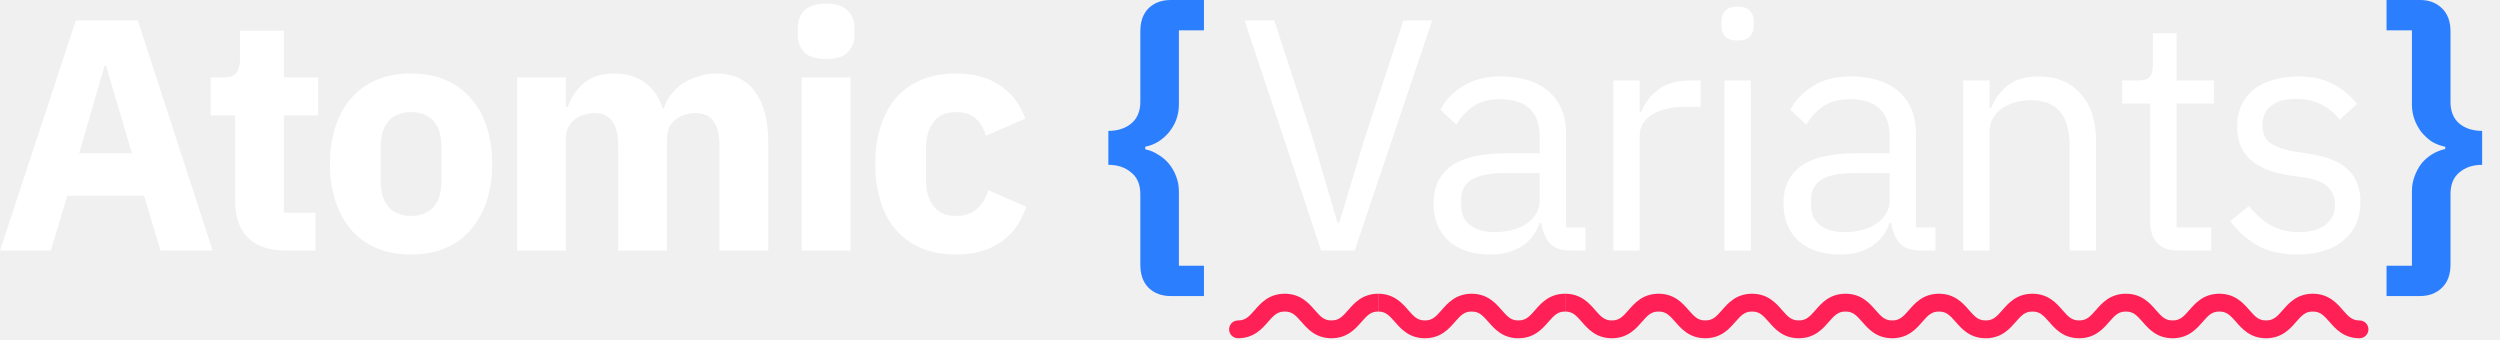
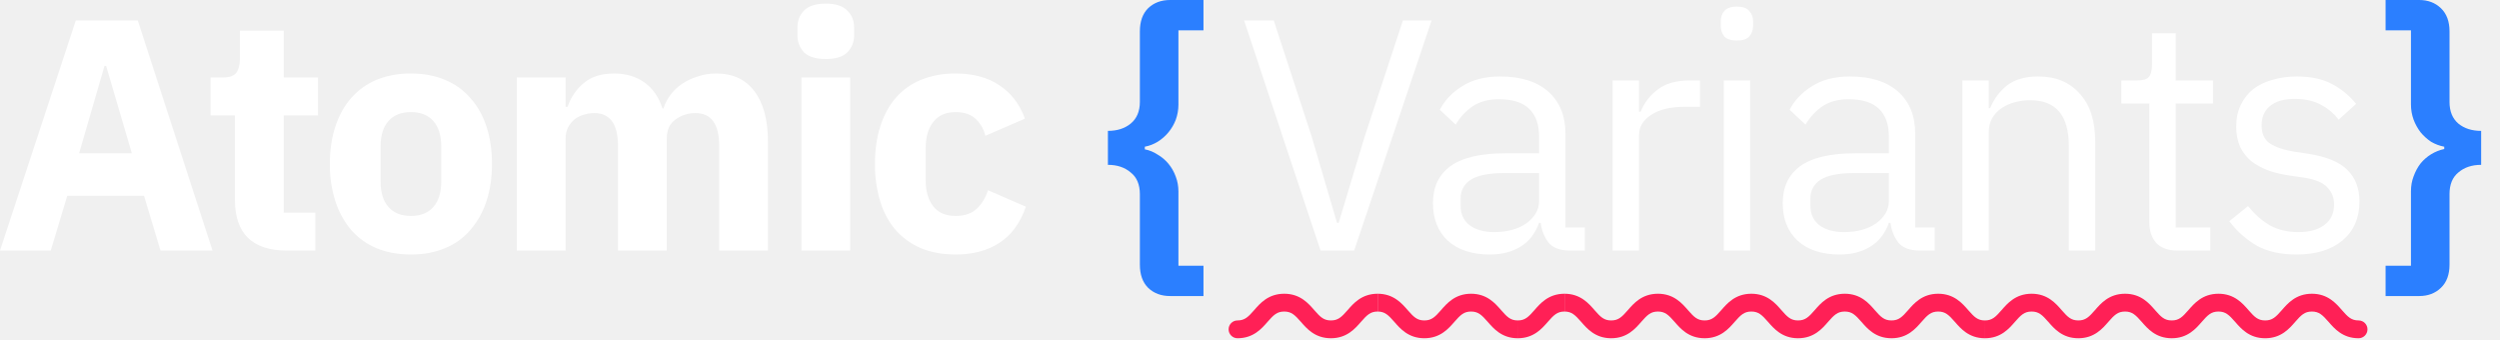
- <svg xmlns="http://www.w3.org/2000/svg" height="100" fill="none" viewBox="0 0 91 12.35">
+ <svg xmlns="http://www.w3.org/2000/svg" height="80" fill="none" viewBox="0 0 91 12.35">
  <path fill="#FFFFFF" d="m5.844 9.12-.6-1.992H2.448l-.6 1.992H0L2.76.744h2.256L7.74 9.12zM3.864 2.4h-.06L2.88 5.58H4.8zm6.564 6.72q-.924 0-1.404-.468-.468-.468-.468-1.368V4.2h-.888V2.82h.444q.36 0 .492-.168.132-.18.132-.504V1.116h1.596V2.82h1.248V4.2h-1.248v3.54h1.152v1.38zm4.535.144q-.696 0-1.248-.228a2.54 2.54 0 0 1-.924-.66 3.1 3.1 0 0 1-.576-1.044 4.3 4.3 0 0 1-.204-1.368q0-.756.204-1.368t.576-1.032q.384-.432.924-.66a3.2 3.2 0 0 1 1.248-.228q.696 0 1.236.228.552.228.924.66.384.42.588 1.032t.204 1.368-.204 1.368a3 3 0 0 1-.588 1.044 2.4 2.4 0 0 1-.924.66q-.54.228-1.236.228m0-1.404q.528 0 .816-.324t.288-.924V5.328q0-.6-.288-.924t-.816-.324-.816.324-.288.924v1.284q0 .6.288.924t.816.324m3.858 1.26v-6.3h1.775v1.068h.073q.167-.504.575-.852.41-.36 1.116-.36.649 0 1.105.324t.66.948h.035a1.7 1.7 0 0 1 .684-.9q.253-.168.564-.264a2 2 0 0 1 .672-.108q.913 0 1.393.648.492.648.492 1.848V9.12h-1.776V5.316q0-1.2-.864-1.2-.397 0-.72.228-.324.228-.325.696v4.08h-1.776V5.316q0-1.2-.864-1.2-.192 0-.384.06a1 1 0 0 0-.335.168 1 1 0 0 0-.24.3.9.9 0 0 0-.085.396v4.08zm11.25-6.972q-.54 0-.792-.24a.89.89 0 0 1-.24-.636v-.264q0-.384.24-.624.252-.252.792-.252t.78.252q.252.24.252.624v.264a.86.86 0 0 1-.252.636q-.24.24-.78.24m-.888.672h1.776v6.3h-1.776zm5.618 6.444q-.708 0-1.26-.228a2.6 2.6 0 0 1-.924-.66 2.9 2.9 0 0 1-.564-1.044 4.6 4.6 0 0 1-.192-1.368q0-.756.192-1.356.192-.612.564-1.044t.924-.66a3.3 3.3 0 0 1 1.26-.228q.96 0 1.596.432.648.432.924 1.212l-1.44.624a1.2 1.2 0 0 0-.348-.612q-.264-.252-.732-.252-.54 0-.816.36-.276.348-.276.948v1.176q0 .6.276.948t.816.348q.48 0 .756-.252.288-.264.42-.684l1.38.6q-.312.9-.972 1.32-.648.42-1.584.42" />
  <path fill="#2B7FFF" d="M42.612 10.776q-.492 0-.804-.3-.3-.3-.3-.84V7.068q0-.528-.336-.792Q40.848 6 40.344 6V4.764q.504 0 .828-.264.336-.276.336-.792V1.14q0-.54.3-.84.312-.3.804-.3h1.212v1.104h-.912v2.7q0 .288-.096.552a1.62 1.62 0 0 1-.66.804q-.216.132-.468.18v.096q.252.048.468.192.228.132.396.336t.264.468q.096.252.096.54v2.7h.912v1.104zM88.094 0q.48 0 .792.3t.312.84v2.568q0 .516.324.792.324.264.828.264V6q-.504 0-.828.276-.324.264-.324.792v2.568q0 .54-.312.84t-.792.3H86.87V9.672h.924V6.96q0-.288.096-.54.096-.264.252-.468a1.53 1.53 0 0 1 .864-.528V5.34a1.5 1.5 0 0 1-.48-.18 1.8 1.8 0 0 1-.384-.348 1.8 1.8 0 0 1-.252-.456 1.6 1.6 0 0 1-.096-.552v-2.7h-.924V0z" />
  <path fill="#FFFFFF" d="M48.087 9.12 45.303.744h1.08l1.38 4.224.924 3.144h.06l.948-3.144L51.087.744h1.044l-2.82 8.376zm9.085 0q-.54 0-.78-.288a1.46 1.46 0 0 1-.288-.72h-.06q-.204.576-.671.864t-1.116.288q-.985 0-1.536-.504-.54-.504-.54-1.368 0-.876.636-1.344.647-.468 2.004-.468h1.224v-.612q0-.66-.36-1.008t-1.105-.348q-.563 0-.947.252a2.1 2.1 0 0 0-.625.672l-.576-.54q.252-.504.804-.852.553-.36 1.393-.36 1.128 0 1.752.552t.624 1.536V8.28h.707v.84zm-2.76-.672q.36 0 .66-.084t.517-.24a1.2 1.2 0 0 0 .336-.36.86.86 0 0 0 .12-.444V6.3h-1.273q-.827 0-1.212.24a.78.78 0 0 0-.372.696v.252q0 .456.325.708.335.252.9.252m4.31.672V2.928h.96v1.14h.06a1.87 1.87 0 0 1 .6-.792q.433-.348 1.189-.348h.372v.96h-.564q-.78 0-1.224.3-.432.288-.432.732v4.2zm4.527-7.644q-.312 0-.456-.144a.6.6 0 0 1-.132-.396V.78q0-.24.132-.384.144-.156.456-.156t.444.156a.52.52 0 0 1 .144.384v.156q0 .24-.144.396-.132.144-.444.144m-.48 1.452h.96V9.12h-.96zm7.14 6.192q-.54 0-.78-.288a1.46 1.46 0 0 1-.288-.72h-.06q-.204.576-.672.864t-1.116.288q-.984 0-1.536-.504-.54-.504-.54-1.368 0-.876.636-1.344.648-.468 2.004-.468h1.224v-.612q0-.66-.36-1.008t-1.104-.348q-.564 0-.948.252a2.1 2.1 0 0 0-.624.672l-.576-.54q.252-.504.804-.852.552-.36 1.392-.36 1.128 0 1.752.552t.624 1.536V8.28h.708v.84zm-2.76-.672q.36 0 .66-.084t.516-.24a1.2 1.2 0 0 0 .336-.36.86.86 0 0 0 .12-.444V6.3h-1.272q-.828 0-1.212.24a.78.78 0 0 0-.372.696v.252q0 .456.324.708.336.252.9.252m4.31.672V2.928h.96v1.008h.048q.228-.528.636-.84.42-.312 1.116-.312.96 0 1.512.624.564.612.564 1.74V9.12h-.96V5.316q0-1.668-1.404-1.668-.288 0-.564.072-.264.072-.48.216t-.348.372q-.12.216-.12.516V9.12zm7.828 0q-.504 0-.768-.276-.252-.288-.252-.744V3.768h-1.02v-.84h.576q.312 0 .42-.12.12-.132.12-.444V1.212h.864v1.716h1.356v.84h-1.356V8.28h1.26v.84zm4.34.144q-.864 0-1.453-.324a3.4 3.4 0 0 1-.996-.888l.684-.552q.36.456.804.708.444.24 1.032.24.612 0 .948-.264.348-.264.348-.744 0-.36-.24-.612-.228-.264-.84-.36l-.492-.072q-.432-.06-.792-.18-.36-.132-.636-.336a1.6 1.6 0 0 1-.42-.528 1.8 1.8 0 0 1-.144-.744q0-.456.168-.792.168-.348.456-.576.3-.228.708-.336.408-.12.876-.12.756 0 1.26.264.516.264.9.732l-.636.576a1.85 1.85 0 0 0-.6-.516q-.396-.24-.996-.24t-.912.264q-.3.252-.3.696 0 .456.3.66.312.204.888.3l.48.072q1.032.156 1.464.6.432.432.432 1.14 0 .9-.612 1.416t-1.68.516" />
  <path fill="#FF2056" d="M45.063 11.664a.324.324 0 1 0 0 .648v-.648m0 .324v.324c.586 0 .885-.358 1.095-.597.216-.246.341-.375.606-.375v-.648c-.585 0-.885.358-1.094.597-.216.247-.342.375-.607.375zM46.764 11.016v.324c.265 0 .39.129.607.375.21.24.509.597 1.094.597v-.648c-.265 0-.39-.128-.606-.375-.21-.24-.51-.597-1.095-.597zM48.465 11.988v.324c.586 0 .885-.358 1.095-.597.216-.246.341-.375.606-.375v-.648c-.585 0-.885.358-1.094.597-.216.247-.342.375-.607.375z" />
  <path fill="#FF2056" d="M50.166 11.016v.324c.265 0 .39.129.607.375.21.24.509.597 1.094.597v-.648c-.265 0-.39-.128-.606-.375-.21-.24-.51-.597-1.095-.597zM51.867 11.988v.324c.586 0 .885-.358 1.095-.597.216-.246.341-.375.606-.375v-.648c-.585 0-.885.358-1.094.597-.216.247-.342.375-.607.375zM53.568 11.016v.324c.265 0 .39.129.607.375.21.24.509.597 1.094.597v-.648c-.265 0-.39-.128-.606-.375-.21-.24-.51-.597-1.095-.597zM55.27 11.988v.324c.585 0 .884-.358 1.094-.597.216-.246.341-.375.606-.375v-.648c-.585 0-.885.358-1.094.597-.216.247-.342.375-.607.375z" />
  <path fill="#FF2056" d="M56.97 11.016v.324c.265 0 .39.129.607.375.21.24.509.597 1.094.597v-.648c-.265 0-.39-.128-.606-.375-.21-.24-.51-.597-1.095-.597zM58.671 11.988v.324c.586 0 .885-.358 1.095-.597.216-.246.341-.375.606-.375v-.648c-.585 0-.885.358-1.094.597-.216.247-.342.375-.607.375zM60.372 11.016v.324c.265 0 .39.129.607.375.21.24.509.597 1.094.597v-.648c-.265 0-.39-.128-.606-.375-.21-.24-.51-.597-1.095-.597zM62.073 11.988v.324c.586 0 .885-.358 1.095-.597.216-.246.341-.375.606-.375v-.648c-.585 0-.885.358-1.094.597-.216.247-.342.375-.607.375zM63.774 11.016v.324c.265 0 .39.129.607.375.21.24.509.597 1.094.597v-.648c-.265 0-.39-.128-.606-.375-.21-.24-.51-.597-1.095-.597zM65.475 11.988v.324c.586 0 .885-.357 1.095-.597.216-.246.341-.375.606-.375v-.648c-.585 0-.885.358-1.094.597-.216.247-.342.375-.607.375zM67.176 11.016v.324c.266 0 .39.129.607.375.21.24.509.597 1.094.597v-.648c-.265 0-.39-.128-.606-.375-.21-.24-.51-.597-1.095-.597zM68.877 11.988v.324c.586 0 .885-.357 1.095-.597.216-.246.341-.375.606-.375v-.648c-.585 0-.885.358-1.094.597-.216.247-.341.375-.607.375zM70.578 11.016v.324c.266 0 .39.129.607.375.21.24.509.597 1.094.597v-.648c-.265 0-.39-.128-.606-.375-.21-.24-.51-.597-1.095-.597zM72.28 11.988v.324c.585 0 .884-.357 1.094-.597.216-.246.341-.375.606-.375v-.648c-.585 0-.885.358-1.094.597-.216.247-.341.375-.607.375zM73.98 11.016v.324c.266 0 .39.129.607.375.21.24.509.597 1.094.597v-.648c-.265 0-.39-.128-.606-.375-.21-.24-.51-.597-1.095-.597zM75.681 11.988v.324c.586 0 .885-.357 1.095-.597.216-.246.341-.375.606-.375v-.648c-.585 0-.885.358-1.094.597-.216.247-.341.375-.607.375zM77.382 11.016v.324c.265 0 .39.129.607.375.21.24.509.597 1.094.597v-.648c-.265 0-.39-.128-.606-.375-.21-.24-.51-.597-1.095-.597zM79.083 11.988v.324c.586 0 .885-.357 1.095-.597.216-.246.341-.375.606-.375v-.648c-.585 0-.885.358-1.094.597-.216.247-.341.375-.607.375zM80.784 11.016v.324c.265 0 .39.129.607.375.21.24.509.597 1.094.597v-.648c-.265 0-.39-.128-.606-.375-.21-.24-.51-.597-1.095-.597zM82.485 11.988v.324c.586 0 .886-.357 1.095-.597.216-.246.341-.375.606-.375v-.648c-.585 0-.885.358-1.094.597-.216.247-.341.375-.607.375zM84.186 11.016v.324c.265 0 .39.129.607.375.21.24.509.597 1.094.597v-.648c-.265 0-.39-.128-.606-.375-.21-.24-.51-.597-1.095-.597zm1.701 1.296a.324.324 0 1 0 0-.648v.648" />
</svg>
